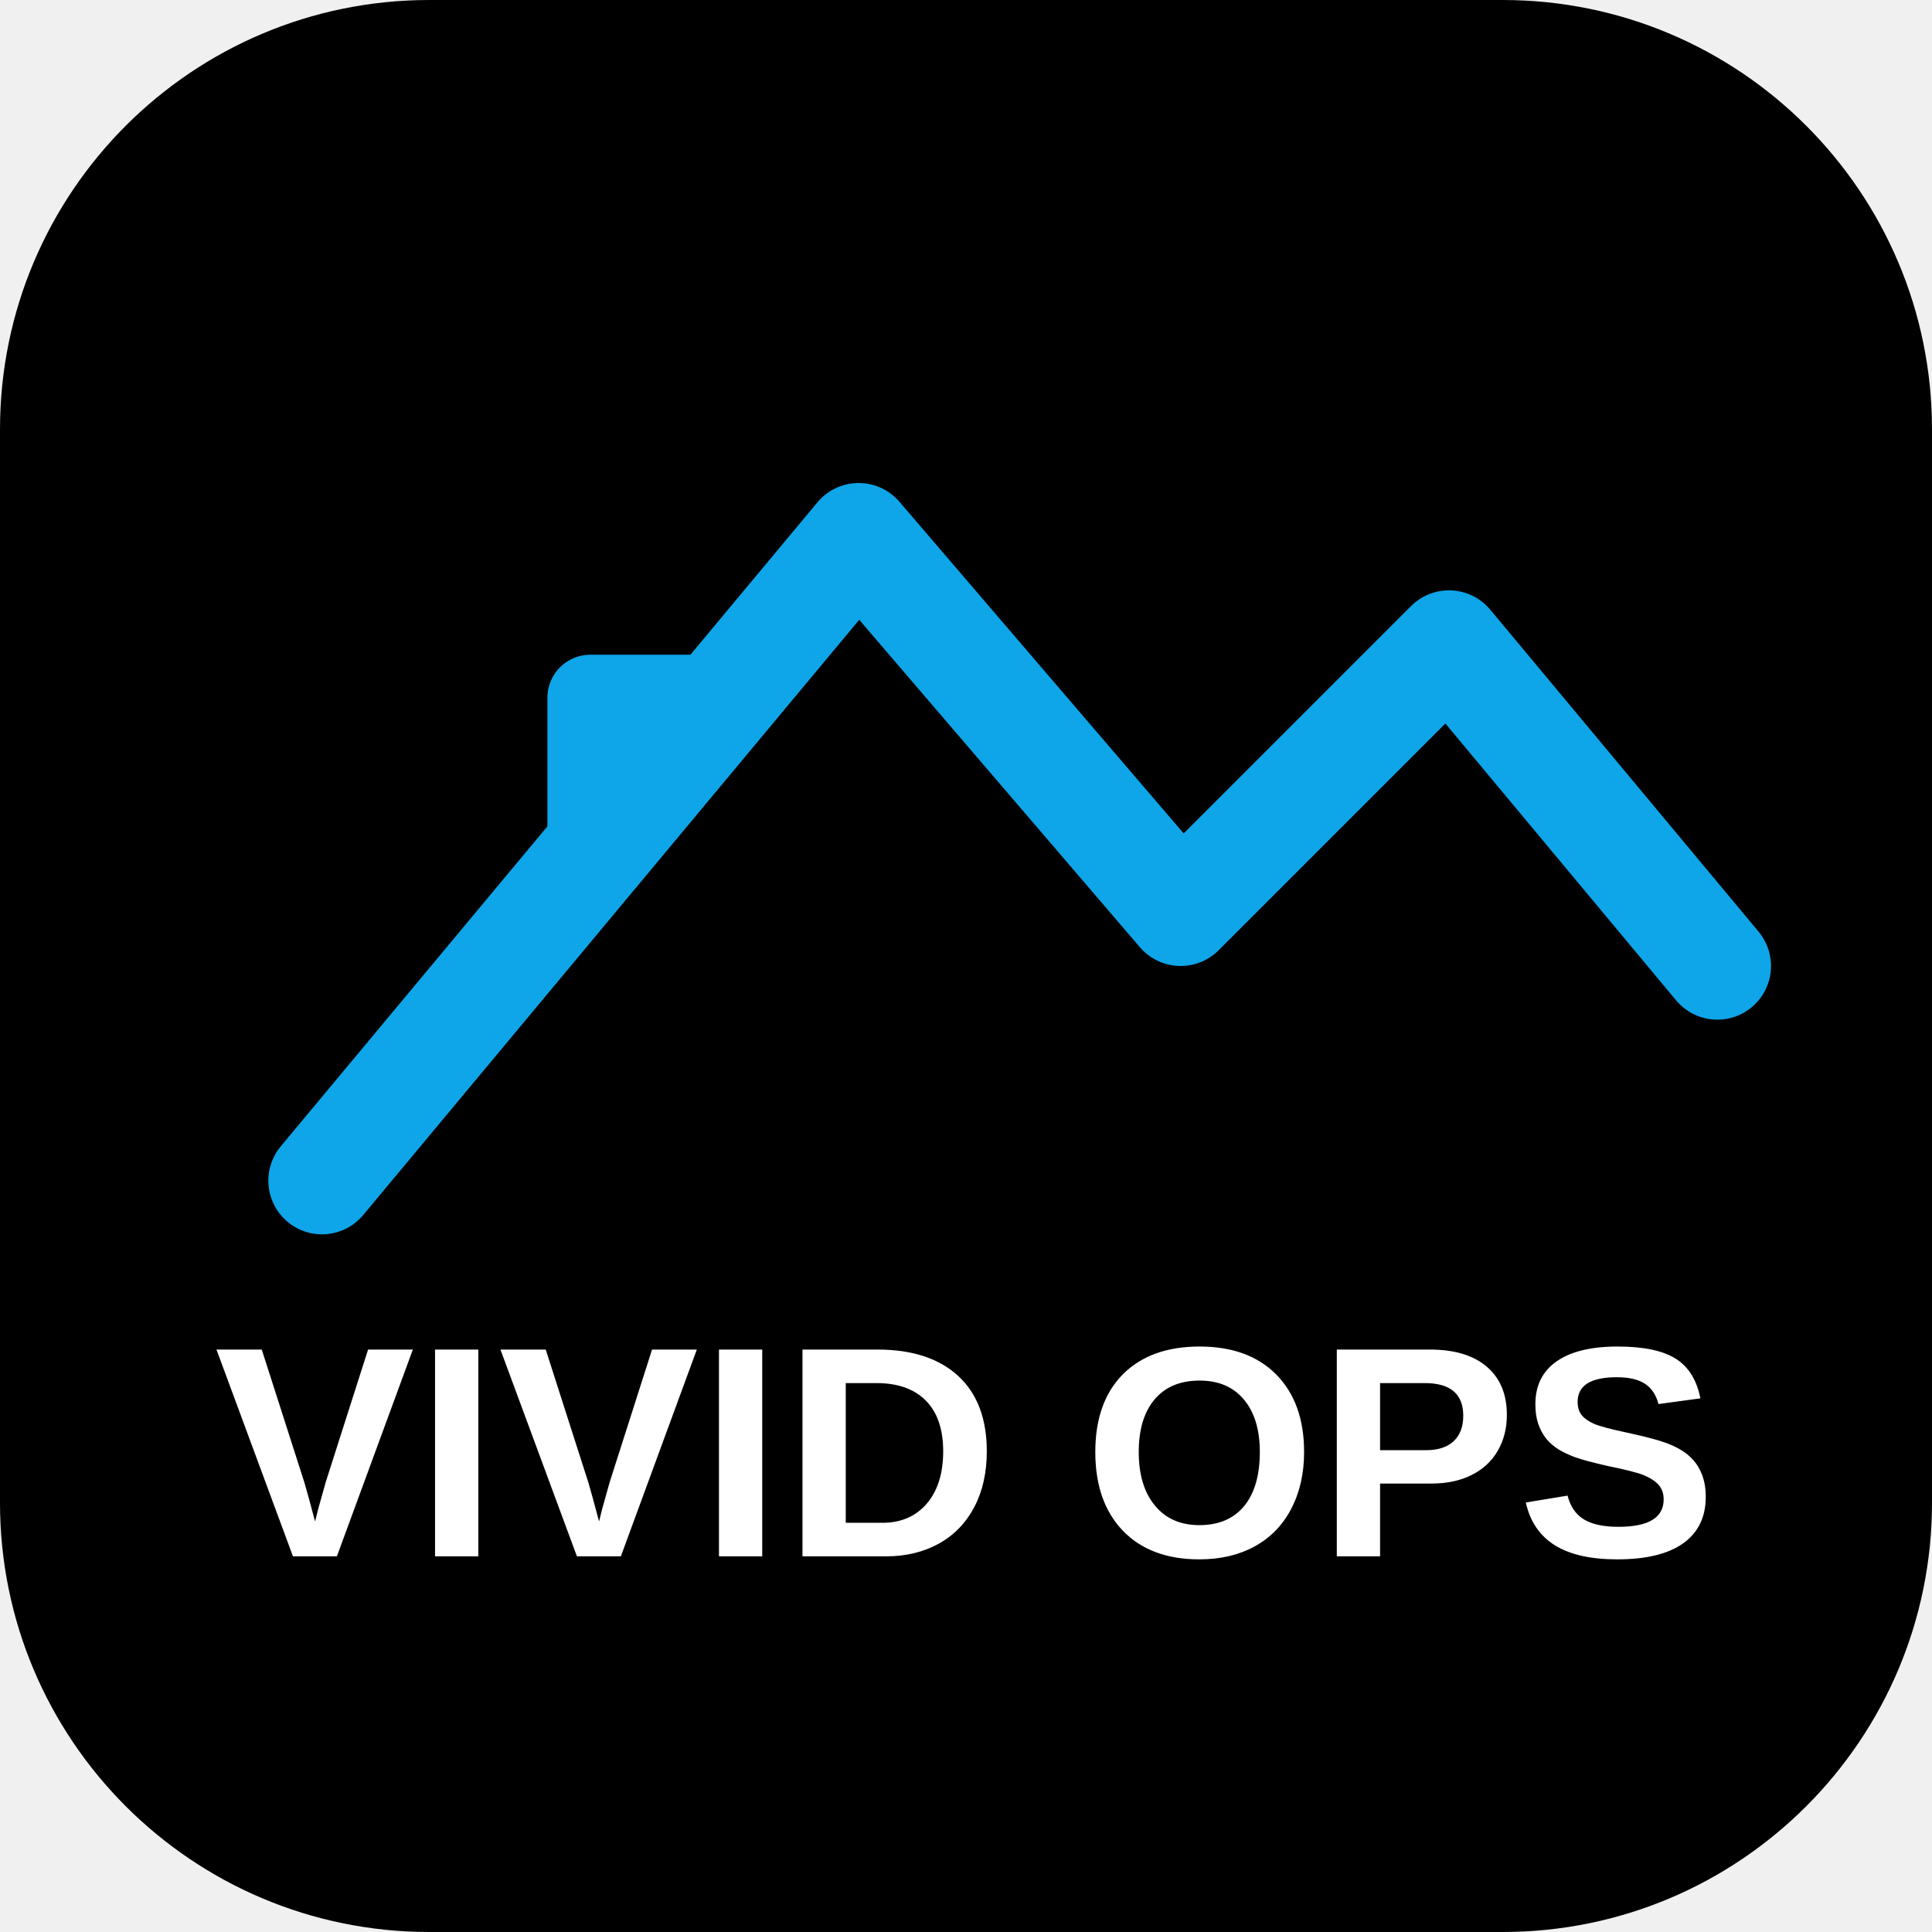
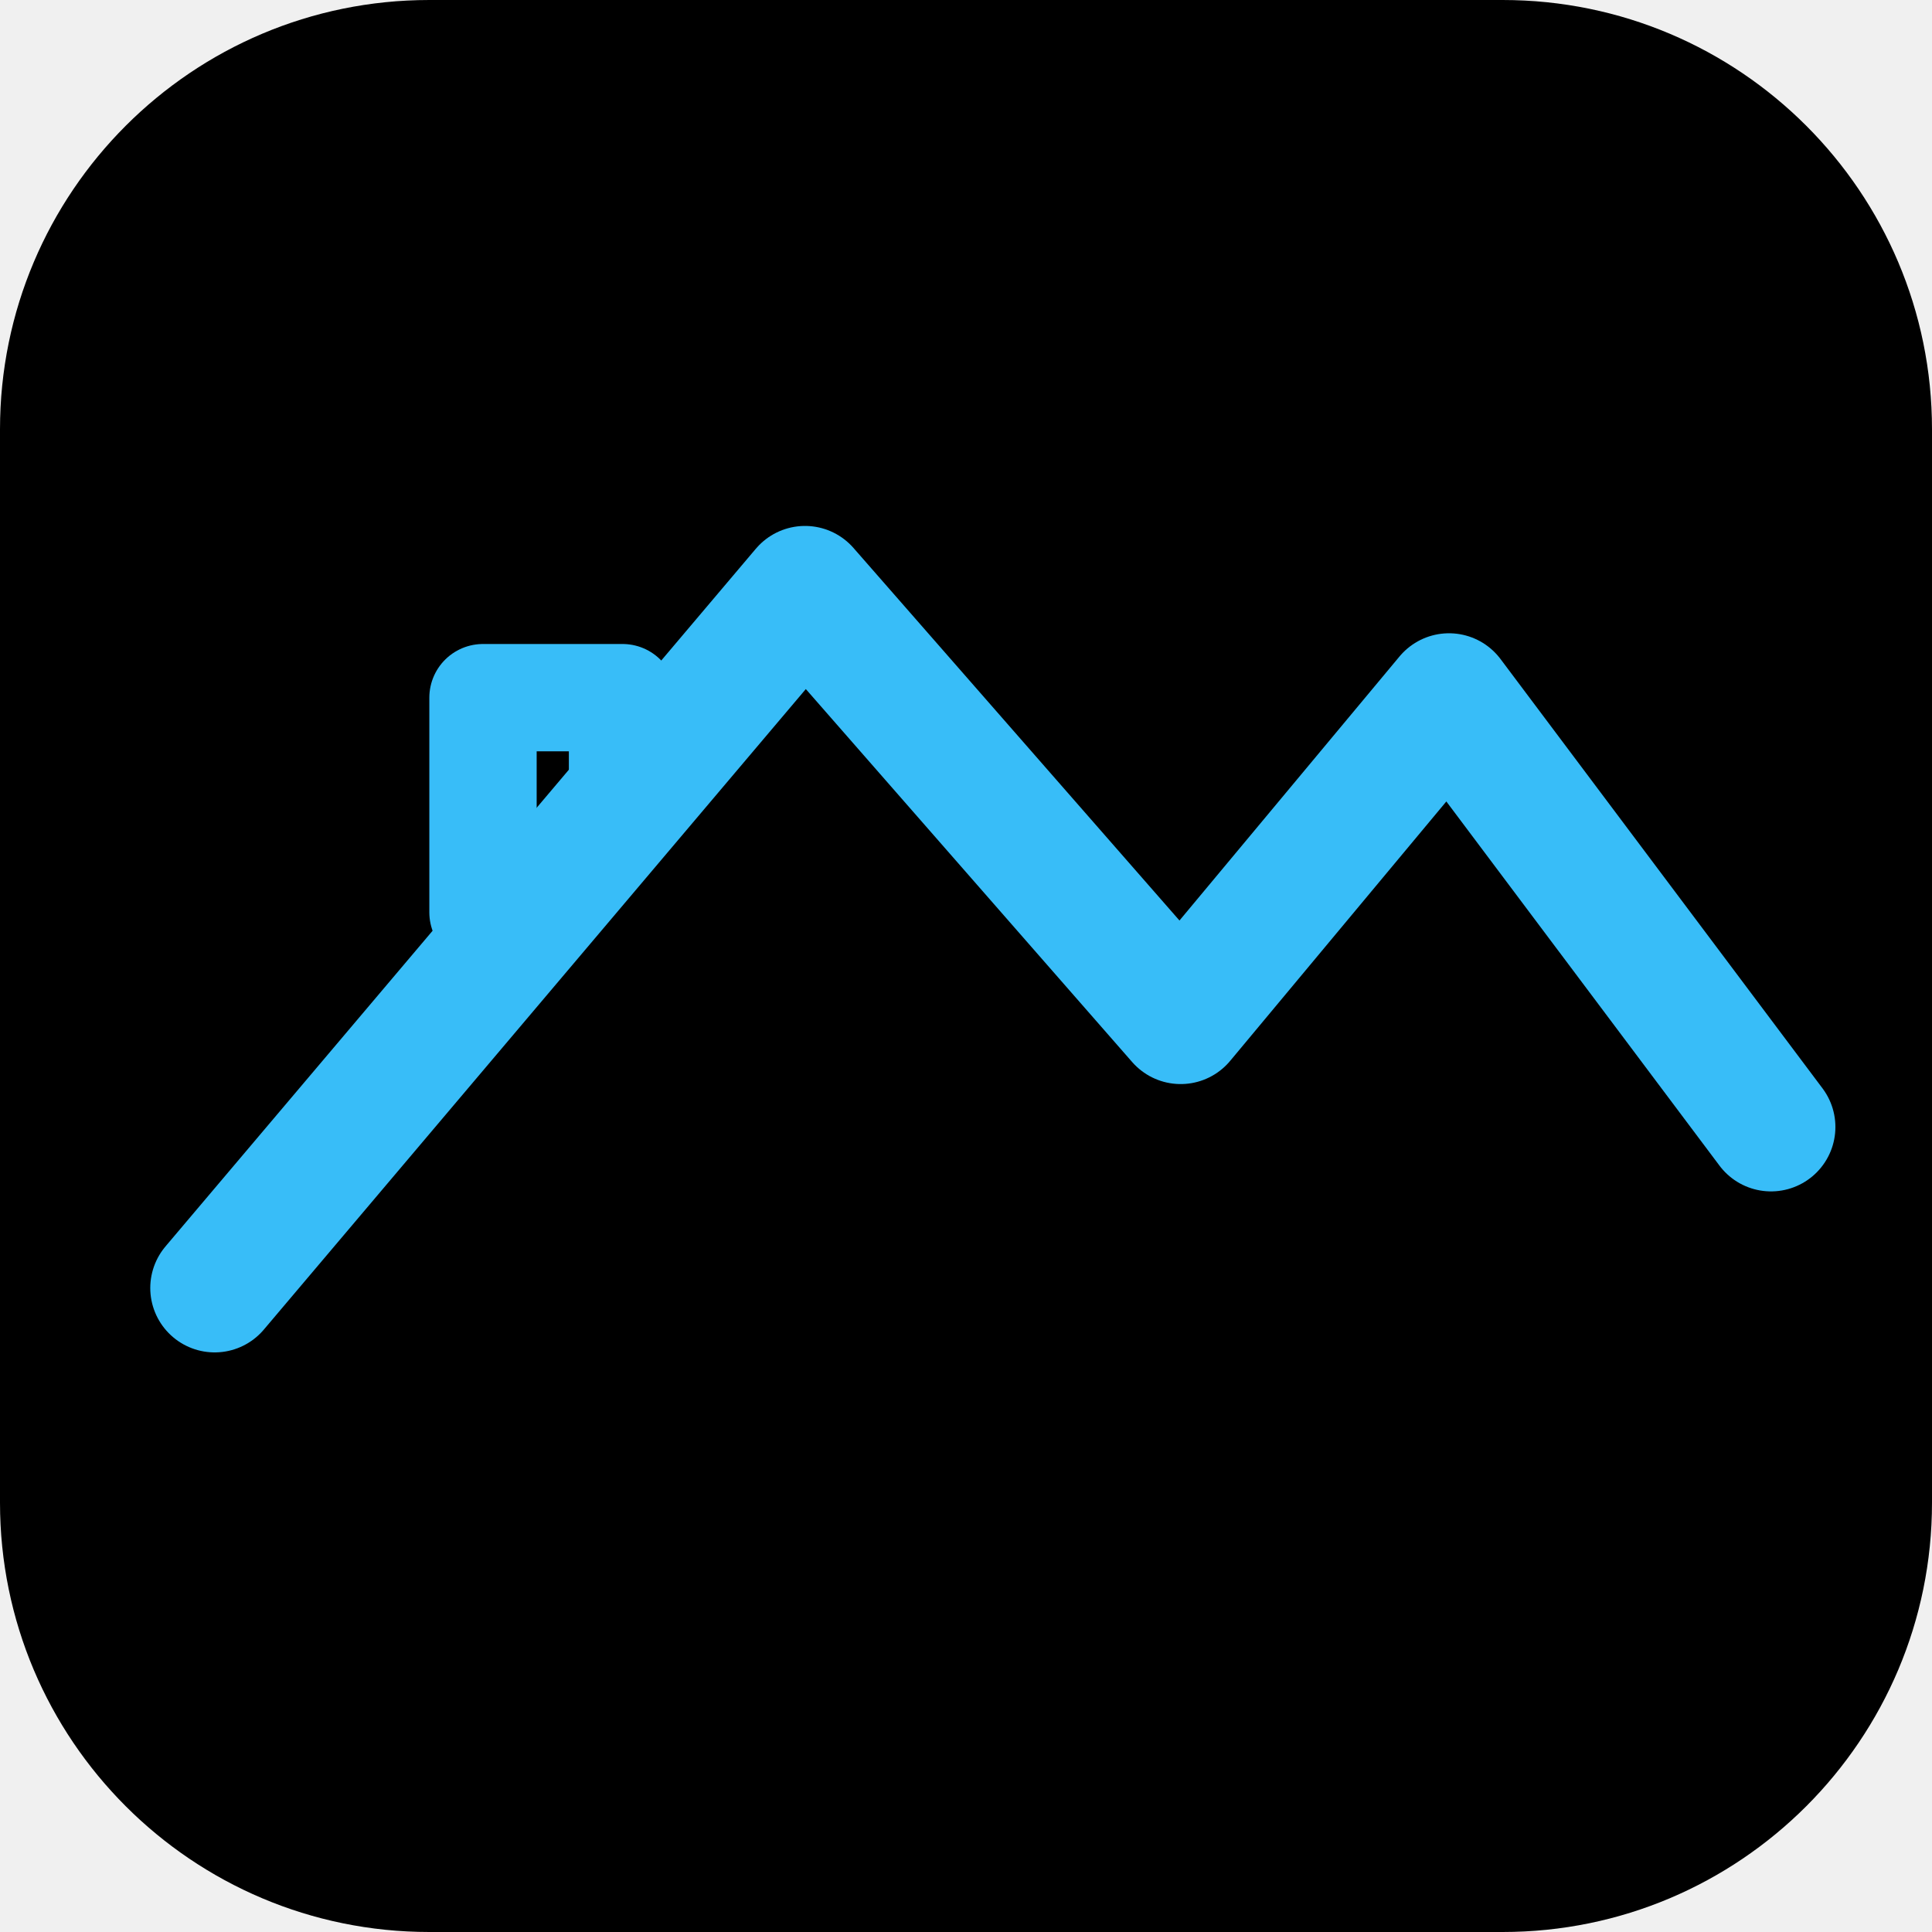
<svg xmlns="http://www.w3.org/2000/svg" width="180" height="180" viewBox="0 0 180 180" fill="none">
  <rect width="180" height="180" rx="40" fill="black" />
-   <path d="M30 110L80 50L110 85L135 60L160 90" stroke="#0EA5E9" stroke-width="10" stroke-linecap="round" stroke-linejoin="round" />
-   <path d="M55 80V65H65V68" stroke="#0EA5E9" stroke-width="8" stroke-linecap="round" stroke-linejoin="round" />
-   <text x="90" y="145" text-anchor="middle" fill="white" font-family="Arial, sans-serif" font-weight="bold" font-size="28">VIVID OPS</text>
+   <path d="M20 120L75 55L110 95L135 65L165 105" stroke="#38BDF8" stroke-width="12" stroke-linecap="round" stroke-linejoin="round" />
+   <path d="M45 85V65H58V72" stroke="#38BDF8" stroke-width="10" stroke-linecap="round" stroke-linejoin="round" />
</svg>
